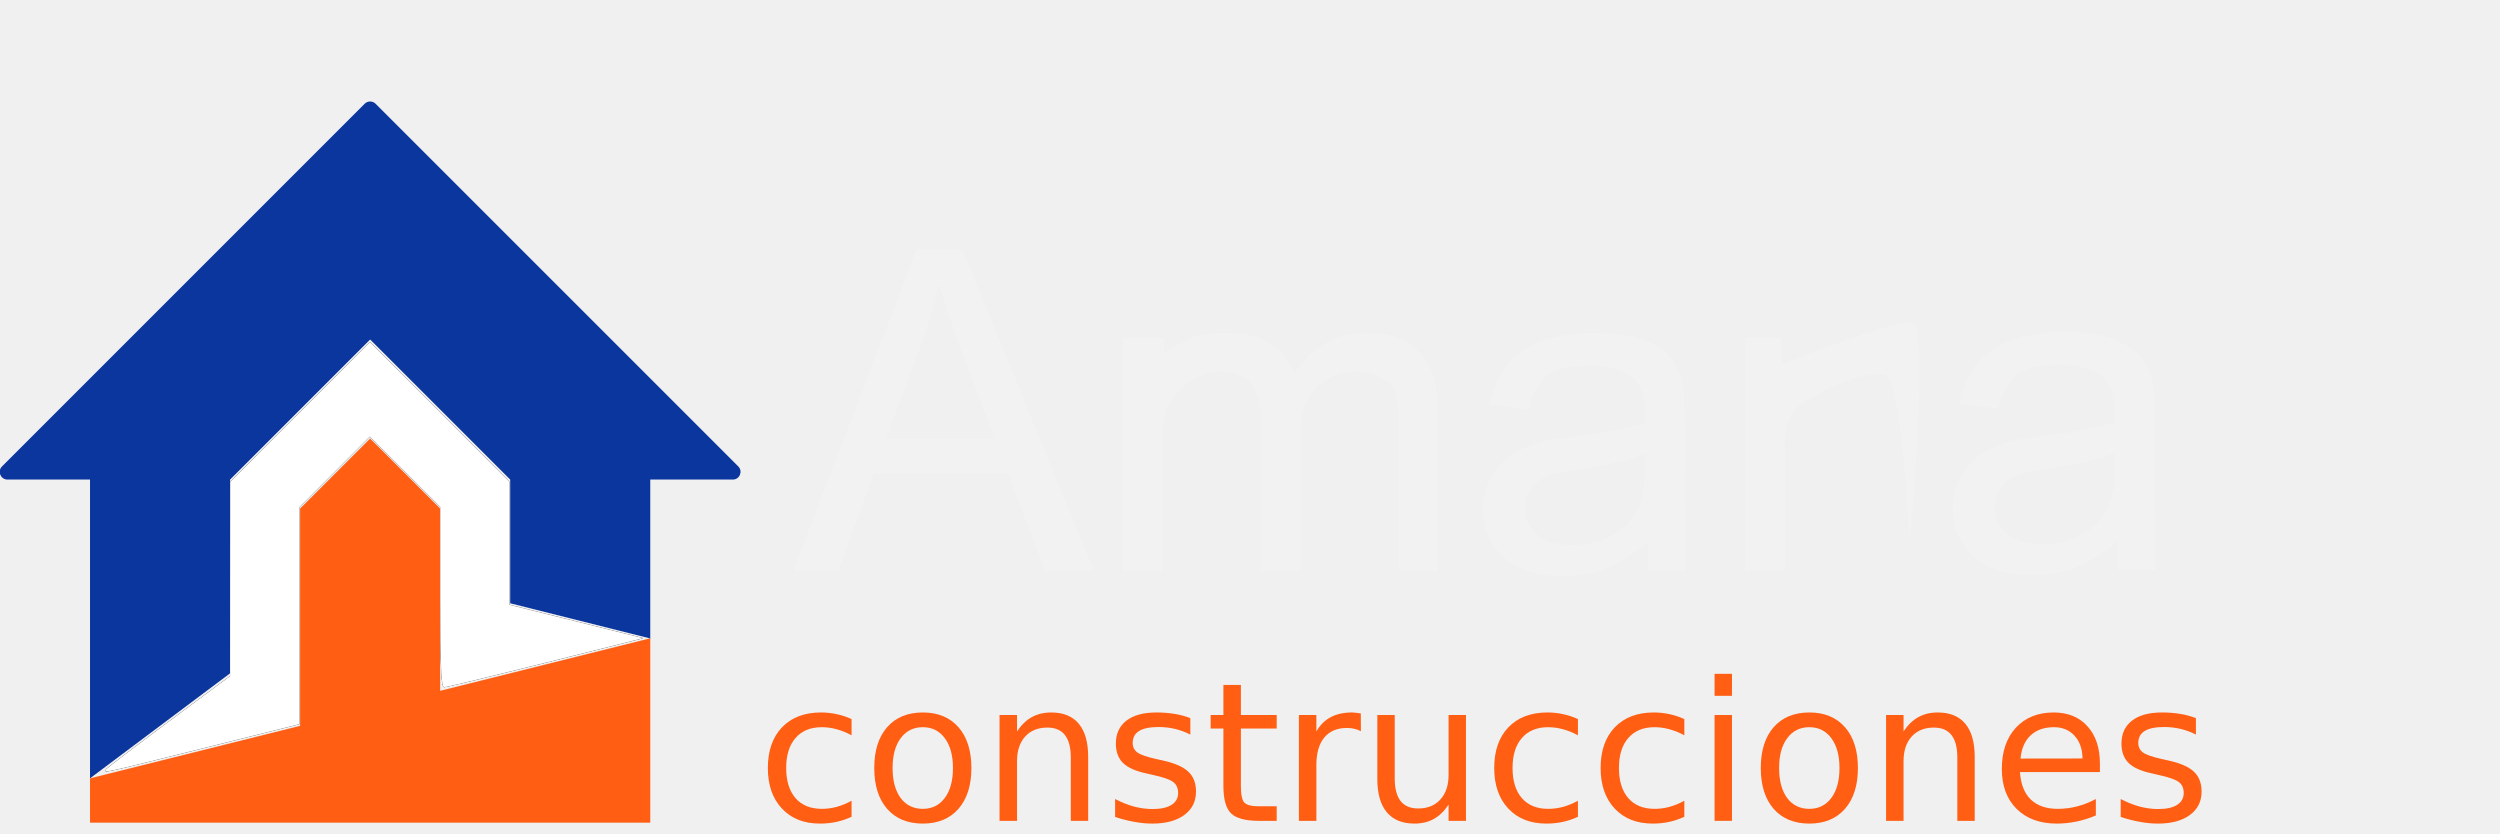
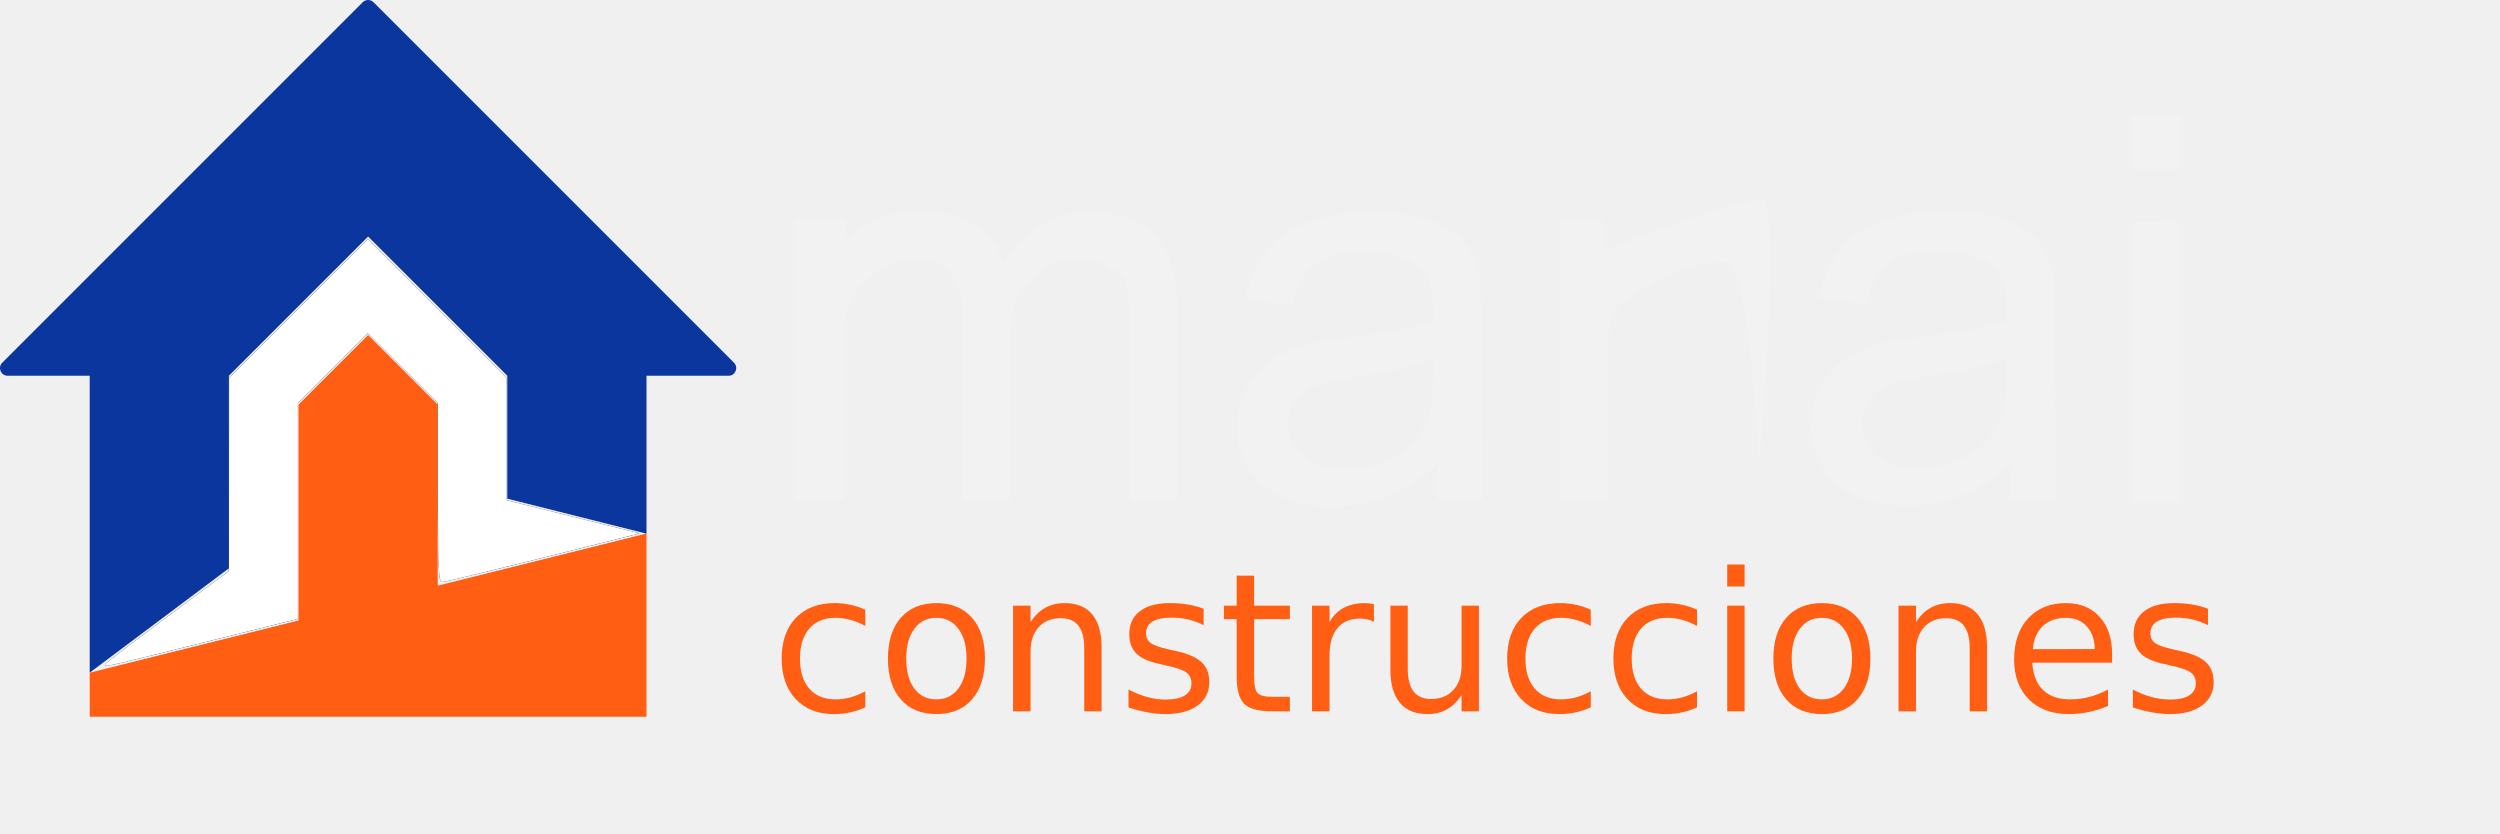
- <svg xmlns="http://www.w3.org/2000/svg" version="1.1" id="svg2" width="180" height="60" viewBox="0 0 180 60">
+ <svg xmlns="http://www.w3.org/2000/svg" version="1.1" id="svg2" width="210" height="70" viewBox="0 0 210 70">
  <defs id="defs6" />
-   <g id="g3266" transform="matrix(0.2591386,0,0,-0.2591386,-106.9158,105.9193)">
+   <g id="g3266" transform="matrix(0.2591386,0,0,-0.2591386,-103.4311,88.17986)">
    <g aria-label="Amarilla" transform="matrix(0.9262434,0,0,-0.9262434,50.74626,22.96725)" id="text970-8" style="font-size:144px;line-height:0;font-family:'Phetsarath OT';-inkscape-font-specification:'Phetsarath OT';text-align:center;text-anchor:middle;fill:#333333;stroke-width:4.604" />
-     <g id="g1271" transform="matrix(0.8034133,0,0,0.8034133,212.9267,30.17302)">
-       <path d="m 522.846,273.848 42.644,111.042 h 15.831 L 626.768,273.848 h -16.74 l -12.952,33.631 h -46.431 l -12.195,-33.631 z m 32.04,45.598 h 37.645 l -11.589,30.752 q -5.302,14.013 -7.877,23.026 -2.121,-10.68 -5.984,-21.209 z" id="path5657" style="font-size:144px;line-height:0;font-family:'Phetsarath OT';-inkscape-font-specification:'Phetsarath OT';text-align:center;text-anchor:middle;fill:#f2f2f2;fill-opacity:1;stroke-width:4.96" />
-       <path d="m 636.766,273.848 v 80.441 h 14.214 l -0.052,-5.633 c 3.506,2.333 3.664,2.451 7.855,4.824 4.191,2.424 9.216,2.626 14.568,2.626 5.959,0 10.831,-1.237 14.619,-3.711 3.838,-2.474 6.539,-5.933 8.105,-10.377 6.363,9.392 14.644,14.089 24.844,14.089 7.978,0 14.114,-2.222 18.406,-6.666 4.292,-4.393 6.438,-11.185 6.438,-20.375 v -55.218 h -13.558 v 50.673 c 0,5.454 -0.454,9.367 -1.363,11.74 -0.858,2.424 -2.449,2.854 -4.772,4.318 -2.323,1.464 -5.05,2.197 -8.18,2.197 -5.656,0 -10.352,-1.894 -14.089,-5.681 -3.737,-3.737 -5.605,-8.232 -5.605,-16.513 v -46.734 h -13.634 v 52.264 c 0,6.06 -1.111,9.09 -3.333,12.12 -2.222,3.03 -5.858,4.545 -10.907,4.545 -3.838,0 -6.893,-1.515 -10.175,-3.535 -3.232,-2.02 -5.955,-4.959 -7.549,-8.357 -2.188,-4.665 -2.197,-7.979 -2.197,-15.301 v -41.735 z" id="path5659" style="font-size:144px;line-height:0;font-family:'Phetsarath OT';-inkscape-font-specification:'Phetsarath OT';text-align:center;text-anchor:middle;fill:#f2f2f2;fill-opacity:1;stroke-width:4.96" />
-       <path d="m 818.477,283.771 c -5.05,-4.292 -9.923,-7.322 -14.619,-9.089 -4.646,-1.767 -9.645,-2.651 -14.997,-2.651 -8.837,0 -15.629,2.146 -20.375,6.438 -4.747,4.343 -7.12,9.872 -7.12,16.588 0,3.939 0.884,7.524 2.651,10.756 1.818,3.282 4.166,5.908 7.044,7.877 2.929,1.969 6.211,3.459 9.847,4.469 2.676,0.707 6.716,1.389 12.119,2.045 11.008,1.313 19.113,2.878 24.314,4.696 0.051,1.868 0.076,3.055 0.076,3.56 0,5.555 -1.288,9.468 -3.863,11.74 -3.484,3.08 -8.66,4.62 -15.528,4.62 -6.413,0 -11.16,-1.136 -14.24,-3.409 -3.03,-2.222 -5.277,-6.186 -6.741,-11.892 l -13.331,1.818 c 1.212,5.706 3.207,10.301 5.984,13.786 2.777,3.535 6.792,6.236 12.043,8.105 5.252,1.919 11.336,2.878 18.254,2.878 6.868,0 12.447,-0.808 16.74,-2.424 4.292,-1.616 7.448,-3.661 9.468,-6.135 2.02,-2.424 3.434,-5.504 4.242,-9.241 0.454,-2.323 0.682,-6.514 0.682,-12.574 V 307.555 c 0,-12.675 0.283,-20.886 0.476,-24.265 l 0.004,-9.441 h -13.169 c 0,3.028 -0.092,9.923 0.039,9.923 z m -1.136,30.449 c -4.949,-2.02 -12.372,-3.737 -22.269,-5.151 -5.605,-0.808 -9.569,-1.717 -11.892,-2.727 -2.323,-1.01 -4.115,-2.5 -5.378,-4.469 -1.262,-1.919 -1.894,-4.065 -1.894,-6.438 0,-3.636 1.363,-6.666 4.09,-9.089 2.777,-2.424 6.817,-3.636 12.119,-3.636 5.252,0 9.923,1.136 14.013,3.409 4.09,2.323 7.095,5.479 9.014,9.468 1.464,3.08 2.197,7.625 2.197,13.634 z" id="path5661" style="font-size:144px;line-height:0;font-family:'Phetsarath OT';-inkscape-font-specification:'Phetsarath OT';text-align:center;text-anchor:middle;fill:#f2f2f2;fill-opacity:1;stroke-width:4.96" />
-       <path d="m 852.108,273.848 v 80.441 h 12.271 l 0.535,-9.161 c 2.181,1.093 44.712,17.925 46.075,13.763 3.841,-11.725 -1.995,-75.664 -1.995,-75.664 -0.968,15.514 -3.258,56.645 -8.781,58.575 -8.844,0.983 -23.518,-6.217 -30.937,-11.952 -2.904,-4.132 -3.534,-8.131 -3.534,-13.887 v -42.114 z" id="path5663" style="font-size:144px;line-height:0;font-family:'Phetsarath OT';-inkscape-font-specification:'Phetsarath OT';text-align:center;text-anchor:middle;fill:#f2f2f2;fill-opacity:1;stroke-width:4.96" />
-       <path d="m 400.732,232.294 v 63.021 l -24.218,24.218 -24.219,-24.218 v -75.13 l -72.656,-18.164 v -15.334 h 193.748 v 63.772 z" style="font-size:144px;line-height:0;font-family:'Phetsarath OT';-inkscape-font-specification:'Phetsarath OT';text-align:center;text-anchor:middle;fill:#ff5e13;fill-opacity:1;fill-rule:nonzero;stroke:none;stroke-width:3.532" id="path32-8" />
-       <path d="M 374.629,435.317 249.208,309.895 c -1.679,-1.678 -0.49,-4.55 1.884,-4.55 h 28.548 V 202.032 L 328.077,238.349 v 66.997 l 48.437,48.437 48.437,-48.437 v -42.778 l 48.437,-12.172 v 54.95 h 28.548 c 2.374,0 3.563,2.871 1.885,4.55 L 378.399,435.317 c -1.041,1.041 -2.729,1.041 -3.77,0" style="font-size:144px;line-height:0;font-family:'Phetsarath OT';-inkscape-font-specification:'Phetsarath OT';text-align:center;text-anchor:middle;fill:#0a369d;fill-opacity:1;fill-rule:nonzero;stroke:none;stroke-width:3.532" id="path200-8" />
-       <path style="font-size:144px;line-height:0;font-family:'Phetsarath OT';-inkscape-font-specification:'Phetsarath OT';text-align:center;text-anchor:middle;fill:#ffffff;fill-opacity:1;fill-rule:evenodd;stroke:#000000;stroke-width:0.108;stroke-linejoin:bevel;stroke-dasharray:none;stroke-opacity:0.99;paint-order:markers stroke fill" d="m 285.222,205.094 c 0.29,0.447 10.056,7.886 21.702,16.531 l 21.175,15.718 0.041,33.612 0.041,33.612 24.128,24.11 24.128,24.11 24.11,-24.128 24.11,-24.128 V 283.261 261.991 l 23.035,-5.75 23.035,-5.75 -33.603,-8.44 c -18.482,-4.642 -34.213,-8.454 -34.958,-8.471 -1.053,-0.024 -1.355,6.911 -1.355,31.151 v 31.182 l -12.212,12.177 -12.212,12.177 -12.177,-12.212 -12.177,-12.212 V 258.327 220.811 L 318.981,212.546 c -35.454,-8.866 -34.546,-8.666 -33.759,-7.452 z" id="path7654" />
-       <path d="m 980.954,284.067 c -5.05,-4.292 -9.923,-7.322 -14.619,-9.089 -4.646,-1.767 -9.645,-2.651 -14.997,-2.651 -8.837,0 -15.629,2.146 -20.375,6.438 -4.747,4.343 -7.12,9.872 -7.12,16.588 0,3.939 0.884,7.524 2.651,10.756 1.818,3.282 4.166,5.908 7.044,7.877 2.929,1.969 6.211,3.459 9.847,4.469 2.676,0.707 6.716,1.389 12.119,2.045 11.008,1.313 19.113,2.878 24.314,4.696 0.05,1.868 0.076,3.055 0.076,3.56 0,5.555 -1.288,9.468 -3.863,11.74 -3.484,3.08 -8.66,4.62 -15.528,4.62 -6.413,0 -11.16,-1.136 -14.24,-3.409 -3.03,-2.222 -5.277,-6.186 -6.741,-11.892 l -13.331,1.818 c 1.212,5.706 3.207,10.301 5.984,13.786 2.777,3.535 6.792,6.236 12.043,8.105 5.252,1.919 11.336,2.878 18.254,2.878 6.868,0 12.447,-0.808 16.74,-2.424 4.292,-1.616 7.448,-3.661 9.468,-6.135 2.02,-2.424 3.434,-5.504 4.242,-9.241 0.454,-2.323 0.682,-6.514 0.682,-12.574 v -18.179 c 0,-12.675 0.283,-20.886 0.476,-24.265 V 274.144 H 980.91 c 0,3.028 -0.092,9.923 0.04,9.923 z M 979.818,314.516 c -4.949,-2.02 -12.372,-3.737 -22.269,-5.151 -5.605,-0.808 -9.569,-1.717 -11.892,-2.727 -2.323,-1.01 -4.115,-2.5 -5.378,-4.469 -1.262,-1.919 -1.894,-4.065 -1.894,-6.438 0,-3.636 1.363,-6.666 4.09,-9.089 2.777,-2.424 6.817,-3.636 12.119,-3.636 5.252,0 9.923,1.136 14.013,3.409 4.09,2.323 7.095,5.479 9.014,9.468 1.464,3.08 2.197,7.625 2.197,13.634 z" id="path1238" style="font-size:144px;line-height:0;font-family:'Phetsarath OT';-inkscape-font-specification:'Phetsarath OT';text-align:center;text-anchor:middle;fill:#f2f2f2;fill-opacity:1;stroke-width:4.96" />
-       <g aria-label="construcciones" transform="matrix(1.060259,0,0,-1.060259,-83.2607,-27.87297)" id="text910-3" style="font-size:46.363px;line-height:1.25;font-family:'MADE Outer Sans';-inkscape-font-specification:'MADE Outer Sans';text-align:center;text-anchor:middle;display:inline;fill:#ff5e13;fill-opacity:1;stroke-width:1.158;stroke-dasharray:none">
+     <g id="g1271" transform="matrix(0.9747844,0,0,0.9747844,140.5895,-79.42793)">
+       <path d="m 529.863,264.242 v 93.63 h 16.544 l -0.061,-6.556 c 4.081,2.715 4.264,2.853 9.143,5.615 4.878,2.821 10.726,3.057 16.957,3.057 6.936,0 12.607,-1.44 17.016,-4.32 4.467,-2.88 7.611,-6.906 9.434,-12.078 7.406,10.932 17.045,16.398 28.918,16.398 9.287,0 16.428,-2.586 21.424,-7.758 4.996,-5.114 7.494,-13.019 7.494,-23.716 V 264.242 H 640.949 v 58.982 c 0,6.348 -0.529,10.903 -1.587,13.665 -0.999,2.821 -2.851,3.322 -5.554,5.026 -2.704,1.704 -5.878,2.557 -9.522,2.557 -6.583,0 -12.049,-2.204 -16.398,-6.612 -4.349,-4.349 -6.524,-9.581 -6.524,-19.22 v -54.397 h -15.87 v 60.833 c 0,7.053 -1.293,10.58 -3.879,14.107 -2.586,3.527 -6.818,5.29 -12.696,5.29 -4.467,0 -8.023,-1.763 -11.844,-4.114 -3.762,-2.351 -6.931,-5.772 -8.787,-9.728 -2.547,-5.43 -2.557,-9.287 -2.557,-17.81 v -48.578 z" id="path5659" style="font-size:144px;line-height:0;font-family:'Phetsarath OT';-inkscape-font-specification:'Phetsarath OT';text-align:center;text-anchor:middle;fill:#f2f2f2;fill-opacity:1;stroke-width:5.773" />
+       <path d="m 743.065,275.791 c -5.878,-4.996 -11.549,-8.523 -17.016,-10.58 -5.407,-2.057 -11.226,-3.086 -17.456,-3.086 -10.286,0 -18.191,2.498 -23.716,7.494 -5.525,5.055 -8.287,11.491 -8.287,19.308 0,4.585 1.029,8.758 3.086,12.519 2.116,3.82 4.849,6.877 8.199,9.169 3.409,2.292 7.229,4.026 11.461,5.202 3.115,0.823 7.817,1.616 14.106,2.38 12.813,1.528 22.247,3.35 28.301,5.466 0.059,2.175 0.088,3.556 0.088,4.144 0,6.465 -1.499,11.02 -4.496,13.665 -4.056,3.585 -10.08,5.378 -18.074,5.378 -7.465,0 -12.989,-1.322 -16.575,-3.967 -3.527,-2.586 -6.142,-7.2 -7.847,-13.842 l -15.517,2.116 c 1.411,6.642 3.732,11.99 6.965,16.046 3.233,4.114 7.905,7.259 14.018,9.434 6.113,2.233 13.195,3.35 21.247,3.35 7.994,0 14.488,-0.94 19.484,-2.821 4.996,-1.881 8.669,-4.261 11.02,-7.141 2.351,-2.821 3.997,-6.407 4.937,-10.756 0.529,-2.704 0.793,-7.582 0.793,-14.635 v -21.159 c 0,-14.753 0.33,-24.31 0.554,-28.244 l 0.004,-10.989 h -15.328 c 0,3.524 -0.107,11.549 0.046,11.549 z m -1.322,35.442 c -5.76,-2.351 -14.4,-4.349 -25.92,-5.995 -6.524,-0.94 -11.138,-1.998 -13.842,-3.174 -2.704,-1.175 -4.79,-2.909 -6.26,-5.202 -1.469,-2.233 -2.204,-4.731 -2.204,-7.494 0,-4.232 1.587,-7.758 4.761,-10.58 3.233,-2.821 7.935,-4.232 14.106,-4.232 6.113,0 11.549,1.322 16.31,3.967 4.761,2.704 8.258,6.377 10.492,11.02 1.705,3.585 2.557,8.875 2.557,15.87 z" id="path5661" style="font-size:144px;line-height:0;font-family:'Phetsarath OT';-inkscape-font-specification:'Phetsarath OT';text-align:center;text-anchor:middle;fill:#f2f2f2;fill-opacity:1;stroke-width:5.773" />
+       <path d="m 783.908,264.242 v 93.63 h 14.283 l 0.623,-10.663 c 2.539,1.272 52.043,20.864 53.63,16.02 4.471,-13.647 -2.322,-88.07 -2.322,-88.07 -1.127,18.058 -3.792,65.933 -10.221,68.179 -10.294,1.144 -27.374,-7.236 -36.009,-13.912 -3.38,-4.81 -4.114,-9.464 -4.114,-16.164 v -49.019 z" id="path5663" style="font-size:144px;line-height:0;font-family:'Phetsarath OT';-inkscape-font-specification:'Phetsarath OT';text-align:center;text-anchor:middle;fill:#f2f2f2;fill-opacity:1;stroke-width:5.773" />
+       <path d="m 410.786,235.804 v 60.225 l -23.144,23.144 -23.144,-23.144 v -71.797 l -69.432,-17.358 v -14.654 h 185.153 v 60.943 z" style="font-size:144px;line-height:0;font-family:'Phetsarath OT';-inkscape-font-specification:'Phetsarath OT';text-align:center;text-anchor:middle;fill:#ff5e13;fill-opacity:1;fill-rule:nonzero;stroke:none;stroke-width:3.375" id="path32-8" />
+       <path d="M 385.841,429.819 265.984,309.962 c -1.605,-1.604 -0.468,-4.348 1.8,-4.348 h 27.281 v -98.73 l 46.289,34.705 v 64.025 l 46.288,46.288 46.288,-46.288 v -40.88 l 46.288,-11.632 v 52.512 h 27.282 c 2.269,0 3.405,2.744 1.801,4.348 L 389.443,429.819 c -0.995,0.995 -2.608,0.995 -3.602,0" style="font-size:144px;line-height:0;font-family:'Phetsarath OT';-inkscape-font-specification:'Phetsarath OT';text-align:center;text-anchor:middle;fill:#0a369d;fill-opacity:1;fill-rule:nonzero;stroke:none;stroke-width:3.375" id="path200-8" />
+       <path style="font-size:144px;line-height:0;font-family:'Phetsarath OT';-inkscape-font-specification:'Phetsarath OT';text-align:center;text-anchor:middle;fill:#ffffff;fill-opacity:1;fill-rule:evenodd;stroke:#000000;stroke-width:0.104;stroke-linejoin:bevel;stroke-dasharray:none;stroke-opacity:0.99;paint-order:markers stroke fill" d="m 300.401,209.81 c 0.277,0.427 9.61,7.536 20.739,15.797 l 20.236,15.02 0.04,32.121 0.04,32.121 23.057,23.04 23.057,23.04 23.04,-23.057 23.04,-23.057 v -20.326 -20.326 l 22.013,-5.495 22.013,-5.495 -32.113,-8.066 c -17.662,-4.436 -32.695,-8.079 -33.407,-8.096 -1.007,-0.023 -1.295,6.605 -1.295,29.769 v 29.799 l -11.67,11.637 -11.67,11.637 -11.637,-11.67 -11.637,-11.67 v -35.852 -35.852 l -31.583,-7.898 c -33.881,-8.473 -33.013,-8.282 -32.261,-7.121 z" id="path7654" />
+       <path d="m 933.88,276.135 c -5.878,-4.996 -11.549,-8.523 -17.016,-10.58 -5.407,-2.057 -11.226,-3.086 -17.456,-3.086 -10.286,0 -18.191,2.498 -23.716,7.494 -5.525,5.055 -8.287,11.491 -8.287,19.308 0,4.585 1.029,8.758 3.086,12.519 2.116,3.82 4.849,6.877 8.199,9.169 3.409,2.292 7.229,4.026 11.461,5.202 3.115,0.823 7.817,1.616 14.106,2.38 12.813,1.528 22.247,3.35 28.301,5.466 0.059,2.175 0.088,3.556 0.088,4.144 0,6.465 -1.499,11.02 -4.496,13.665 -4.055,3.585 -10.08,5.378 -18.074,5.378 -7.465,0 -12.989,-1.322 -16.575,-3.967 -3.527,-2.586 -6.142,-7.2 -7.847,-13.842 l -15.517,2.116 c 1.411,6.642 3.732,11.99 6.965,16.046 3.233,4.114 7.905,7.259 14.018,9.434 6.113,2.233 13.195,3.35 21.247,3.35 7.994,0 14.488,-0.94 19.484,-2.821 4.996,-1.881 8.669,-4.261 11.02,-7.141 2.351,-2.821 3.997,-6.407 4.937,-10.756 0.529,-2.704 0.793,-7.582 0.793,-14.635 v -21.159 c 0,-14.753 0.33,-24.31 0.554,-28.244 v -10.989 h -15.328 c 0,3.524 -0.107,11.549 0.046,11.549 z m -1.322,35.442 c -5.76,-2.351 -14.4,-4.349 -25.92,-5.995 -6.524,-0.94 -11.138,-1.998 -13.842,-3.174 -2.704,-1.176 -4.79,-2.909 -6.26,-5.202 -1.469,-2.233 -2.204,-4.731 -2.204,-7.494 0,-4.232 1.587,-7.758 4.761,-10.58 3.233,-2.821 7.935,-4.232 14.106,-4.232 6.113,0 11.549,1.322 16.31,3.967 4.761,2.704 8.258,6.377 10.492,11.02 1.705,3.585 2.557,8.875 2.557,15.87 z" id="path1238" style="font-size:144px;line-height:0;font-family:'Phetsarath OT';-inkscape-font-specification:'Phetsarath OT';text-align:center;text-anchor:middle;fill:#f2f2f2;fill-opacity:1;stroke-width:5.773" />
+       <g aria-label="construcciones" transform="matrix(1.018264,0,0,-1.018264,-48.49383,-12.65415)" id="text910-3" style="font-size:46.363px;line-height:1.25;font-family:'MADE Outer Sans';-inkscape-font-specification:'MADE Outer Sans';text-align:center;text-anchor:middle;display:inline;fill:#ff5e13;fill-opacity:1;stroke-width:1.158;stroke-dasharray:none">
        <path d="m 590.675,-236.158 v 5.301 q -2.404,-1.325 -4.839,-1.973 -2.404,-0.678 -4.87,-0.678 -5.517,0 -8.568,3.514 -3.051,3.483 -3.051,9.801 0,6.318 3.051,9.832 3.051,3.483 8.568,3.483 2.466,0 4.87,-0.647 2.435,-0.678 4.839,-2.003 v 5.24 q -2.373,1.11 -4.931,1.664 -2.527,0.555 -5.394,0.555 -7.798,0 -12.39,-4.901 -4.592,-4.901 -4.592,-13.222 0,-8.445 4.623,-13.284 4.654,-4.839 12.729,-4.839 2.62,0 5.116,0.555 2.496,0.524 4.839,1.603 z" id="path482" style="fill:#ff5e13;fill-opacity:1;stroke-width:1.158;stroke-dasharray:none" />
        <path d="m 613.914,-233.507 q -4.561,0 -7.212,3.575 -2.651,3.544 -2.651,9.739 0,6.195 2.62,9.77 2.651,3.544 7.243,3.544 4.531,0 7.181,-3.575 2.651,-3.575 2.651,-9.739 0,-6.133 -2.651,-9.709 -2.651,-3.606 -7.181,-3.606 z m 0,-4.808 q 7.397,0 11.619,4.808 4.222,4.808 4.222,13.315 0,8.476 -4.222,13.315 -4.222,4.808 -11.619,4.808 -7.428,0 -11.65,-4.808 -4.192,-4.839 -4.192,-13.315 0,-8.507 4.192,-13.315 4.222,-4.808 11.65,-4.808 z" id="path484" style="fill:#ff5e13;fill-opacity:1;stroke-width:1.158;stroke-dasharray:none" />
        <path d="m 667.85,-223.799 v 20.835 h -5.671 v -20.65 q 0,-4.901 -1.911,-7.335 -1.911,-2.435 -5.733,-2.435 -4.592,0 -7.243,2.928 -2.651,2.928 -2.651,7.983 v 19.51 h -5.702 v -34.519 h 5.702 v 5.363 q 2.034,-3.113 4.777,-4.654 2.774,-1.541 6.38,-1.541 5.948,0 9,3.698 3.051,3.668 3.051,10.818 z" id="path486" style="fill:#ff5e13;fill-opacity:1;stroke-width:1.158;stroke-dasharray:none" />
        <path d="m 701.168,-236.466 v 5.363 q -2.404,-1.233 -4.993,-1.849 -2.589,-0.616 -5.363,-0.616 -4.222,0 -6.349,1.294 -2.096,1.294 -2.096,3.883 0,1.973 1.51,3.113 1.51,1.11 6.072,2.127 l 1.942,0.431 q 6.041,1.294 8.568,3.668 2.558,2.342 2.558,6.565 0,4.808 -3.822,7.613 -3.791,2.805 -10.448,2.805 -2.774,0 -5.794,-0.555 -2.99,-0.524 -6.318,-1.603 v -5.856 q 3.144,1.633 6.195,2.466 3.051,0.801 6.041,0.801 4.007,0 6.164,-1.356 2.157,-1.387 2.157,-3.883 0,-2.312 -1.572,-3.544 -1.541,-1.233 -6.811,-2.373 l -1.973,-0.462 q -5.27,-1.11 -7.613,-3.39 -2.342,-2.312 -2.342,-6.318 0,-4.87 3.452,-7.52 3.452,-2.651 9.801,-2.651 3.144,0 5.918,0.462 2.774,0.462 5.116,1.387 z" id="path488" style="fill:#ff5e13;fill-opacity:1;stroke-width:1.158;stroke-dasharray:none" />
        <path d="m 717.657,-247.284 v 9.801 h 11.681 v 4.407 h -11.681 v 18.739 q 0,4.222 1.14,5.424 1.171,1.202 4.716,1.202 h 5.825 v 4.746 h -5.825 q -6.565,0 -9.061,-2.435 -2.496,-2.466 -2.496,-8.938 v -18.739 h -4.161 v -4.407 h 4.161 v -9.801 z" id="path490" style="fill:#ff5e13;fill-opacity:1;stroke-width:1.158;stroke-dasharray:none" />
        <path d="m 756.799,-232.182 q -0.955,-0.555 -2.096,-0.801 -1.11,-0.277 -2.466,-0.277 -4.808,0 -7.397,3.144 -2.558,3.113 -2.558,8.969 v 18.184 h -5.702 v -34.519 h 5.702 v 5.363 q 1.788,-3.144 4.654,-4.654 2.866,-1.541 6.966,-1.541 0.586,0 1.294,0.092 0.709,0.062 1.572,0.216 z" id="path492" style="fill:#ff5e13;fill-opacity:1;stroke-width:1.158;stroke-dasharray:none" />
        <path d="m 762.162,-216.587 v -20.897 h 5.671 v 20.681 q 0,4.901 1.911,7.366 1.911,2.435 5.733,2.435 4.592,0 7.243,-2.928 2.681,-2.928 2.681,-7.983 v -19.571 h 5.671 v 34.519 h -5.671 v -5.301 q -2.065,3.144 -4.808,4.685 -2.712,1.51 -6.318,1.51 -5.948,0 -9.031,-3.699 -3.082,-3.699 -3.082,-10.818 z m 14.27,-21.729 z" id="path494" style="fill:#ff5e13;fill-opacity:1;stroke-width:1.158;stroke-dasharray:none" />
        <path d="m 827.595,-236.158 v 5.301 q -2.404,-1.325 -4.839,-1.973 -2.404,-0.678 -4.87,-0.678 -5.517,0 -8.568,3.514 -3.051,3.483 -3.051,9.801 0,6.318 3.051,9.832 3.051,3.483 8.568,3.483 2.466,0 4.87,-0.647 2.435,-0.678 4.839,-2.003 v 5.24 q -2.373,1.11 -4.931,1.664 -2.527,0.555 -5.394,0.555 -7.798,0 -12.39,-4.901 -4.592,-4.901 -4.592,-13.222 0,-8.445 4.623,-13.284 4.654,-4.839 12.729,-4.839 2.62,0 5.116,0.555 2.497,0.524 4.839,1.603 z" id="path496" style="fill:#ff5e13;fill-opacity:1;stroke-width:1.158;stroke-dasharray:none" />
        <path d="m 862.299,-236.158 v 5.301 q -2.404,-1.325 -4.839,-1.973 -2.404,-0.678 -4.87,-0.678 -5.517,0 -8.568,3.514 -3.051,3.483 -3.051,9.801 0,6.318 3.051,9.832 3.051,3.483 8.568,3.483 2.466,0 4.87,-0.647 2.435,-0.678 4.839,-2.003 v 5.24 q -2.373,1.11 -4.931,1.664 -2.527,0.555 -5.394,0.555 -7.798,0 -12.39,-4.901 -4.592,-4.901 -4.592,-13.222 0,-8.445 4.623,-13.284 4.654,-4.839 12.729,-4.839 2.62,0 5.116,0.555 2.496,0.524 4.839,1.603 z" id="path498" style="fill:#ff5e13;fill-opacity:1;stroke-width:1.158;stroke-dasharray:none" />
        <path d="m 872.162,-237.483 h 5.671 v 34.519 h -5.671 z m 0,-13.438 h 5.671 v 7.181 h -5.671 z" id="path500" style="fill:#ff5e13;fill-opacity:1;stroke-width:1.158;stroke-dasharray:none" />
        <path d="m 903.075,-233.507 q -4.561,0 -7.212,3.575 -2.651,3.544 -2.651,9.739 0,6.195 2.62,9.77 2.651,3.544 7.243,3.544 4.531,0 7.181,-3.575 2.651,-3.575 2.651,-9.739 0,-6.133 -2.651,-9.709 -2.651,-3.606 -7.181,-3.606 z m 0,-4.808 q 7.397,0 11.619,4.808 4.222,4.808 4.222,13.315 0,8.476 -4.222,13.315 -4.222,4.808 -11.619,4.808 -7.428,0 -11.65,-4.808 -4.192,-4.839 -4.192,-13.315 0,-8.507 4.192,-13.315 4.222,-4.808 11.65,-4.808 z" id="path502" style="fill:#ff5e13;fill-opacity:1;stroke-width:1.158;stroke-dasharray:none" />
        <path d="m 957.012,-223.799 v 20.835 h -5.671 v -20.65 q 0,-4.901 -1.911,-7.335 -1.911,-2.435 -5.733,-2.435 -4.592,0 -7.243,2.928 -2.651,2.928 -2.651,7.983 v 19.51 h -5.702 v -34.519 h 5.702 v 5.363 q 2.034,-3.113 4.777,-4.654 2.774,-1.541 6.38,-1.541 5.948,0 9,3.698 3.051,3.668 3.051,10.818 z" id="path504" style="fill:#ff5e13;fill-opacity:1;stroke-width:1.158;stroke-dasharray:none" />
        <path d="m 997.849,-221.641 v 2.774 h -26.074 q 0.37,5.856 3.514,8.938 3.175,3.051 8.815,3.051 3.267,0 6.318,-0.801 3.082,-0.801 6.103,-2.404 v 5.363 q -3.051,1.294 -6.257,1.973 -3.205,0.678 -6.503,0.678 -8.26,0 -13.099,-4.808 -4.808,-4.808 -4.808,-13.006 0,-8.476 4.561,-13.438 4.592,-4.993 12.359,-4.993 6.966,0 11.003,4.5 4.068,4.469 4.068,12.174 z m -5.671,-1.664 q -0.062,-4.654 -2.62,-7.428 -2.527,-2.774 -6.719,-2.774 -4.746,0 -7.613,2.681 -2.836,2.681 -3.267,7.551 z" id="path506" style="fill:#ff5e13;fill-opacity:1;stroke-width:1.158;stroke-dasharray:none" />
        <path d="m 1029.163,-236.466 v 5.363 q -2.404,-1.233 -4.993,-1.849 -2.589,-0.616 -5.363,-0.616 -4.223,0 -6.349,1.294 -2.096,1.294 -2.096,3.883 0,1.973 1.51,3.113 1.51,1.11 6.072,2.127 l 1.942,0.431 q 6.041,1.294 8.568,3.668 2.558,2.342 2.558,6.565 0,4.808 -3.822,7.613 -3.791,2.805 -10.448,2.805 -2.774,0 -5.794,-0.555 -2.99,-0.524 -6.318,-1.603 v -5.856 q 3.144,1.633 6.195,2.466 3.051,0.801 6.041,0.801 4.007,0 6.164,-1.356 2.158,-1.387 2.158,-3.883 0,-2.312 -1.572,-3.544 -1.541,-1.233 -6.811,-2.373 l -1.972,-0.462 q -5.27,-1.11 -7.613,-3.39 -2.342,-2.312 -2.342,-6.318 0,-4.87 3.452,-7.52 3.452,-2.651 9.801,-2.651 3.144,0 5.918,0.462 2.774,0.462 5.116,1.387 z" id="path508" style="fill:#ff5e13;fill-opacity:1;stroke-width:1.158;stroke-dasharray:none" />
      </g>
+       <path d="m 974.293,374.135 v 18.186 h 15.814 v -18.186 z m 0,-110.611 -0.028,93.287 15.842,0.016 v -93.303 z" id="path5665" style="font-size:144px;line-height:0;font-family:'Phetsarath OT';-inkscape-font-specification:'Phetsarath OT';text-align:center;text-anchor:middle;fill:#f2f2f2;fill-opacity:1;stroke-width:5.753" />
    </g>
+     <text xml:space="preserve" style="font-size:1929.47px;font-family:'Streetbomber personal use';-inkscape-font-specification:'Streetbomber personal use';text-align:center;text-anchor:middle;opacity:0.503;fill:#000000;fill-rule:evenodd;stroke:#000000;stroke-width:9.641;stroke-linejoin:bevel;paint-order:markers stroke fill" x="787.07" y="-209.273" id="text4865" transform="scale(1,-1)">
+       <tspan id="tspan4863" style="stroke-width:9.641" x="787.07" y="-209.273" />
+     </text>
  </g>
</svg>
